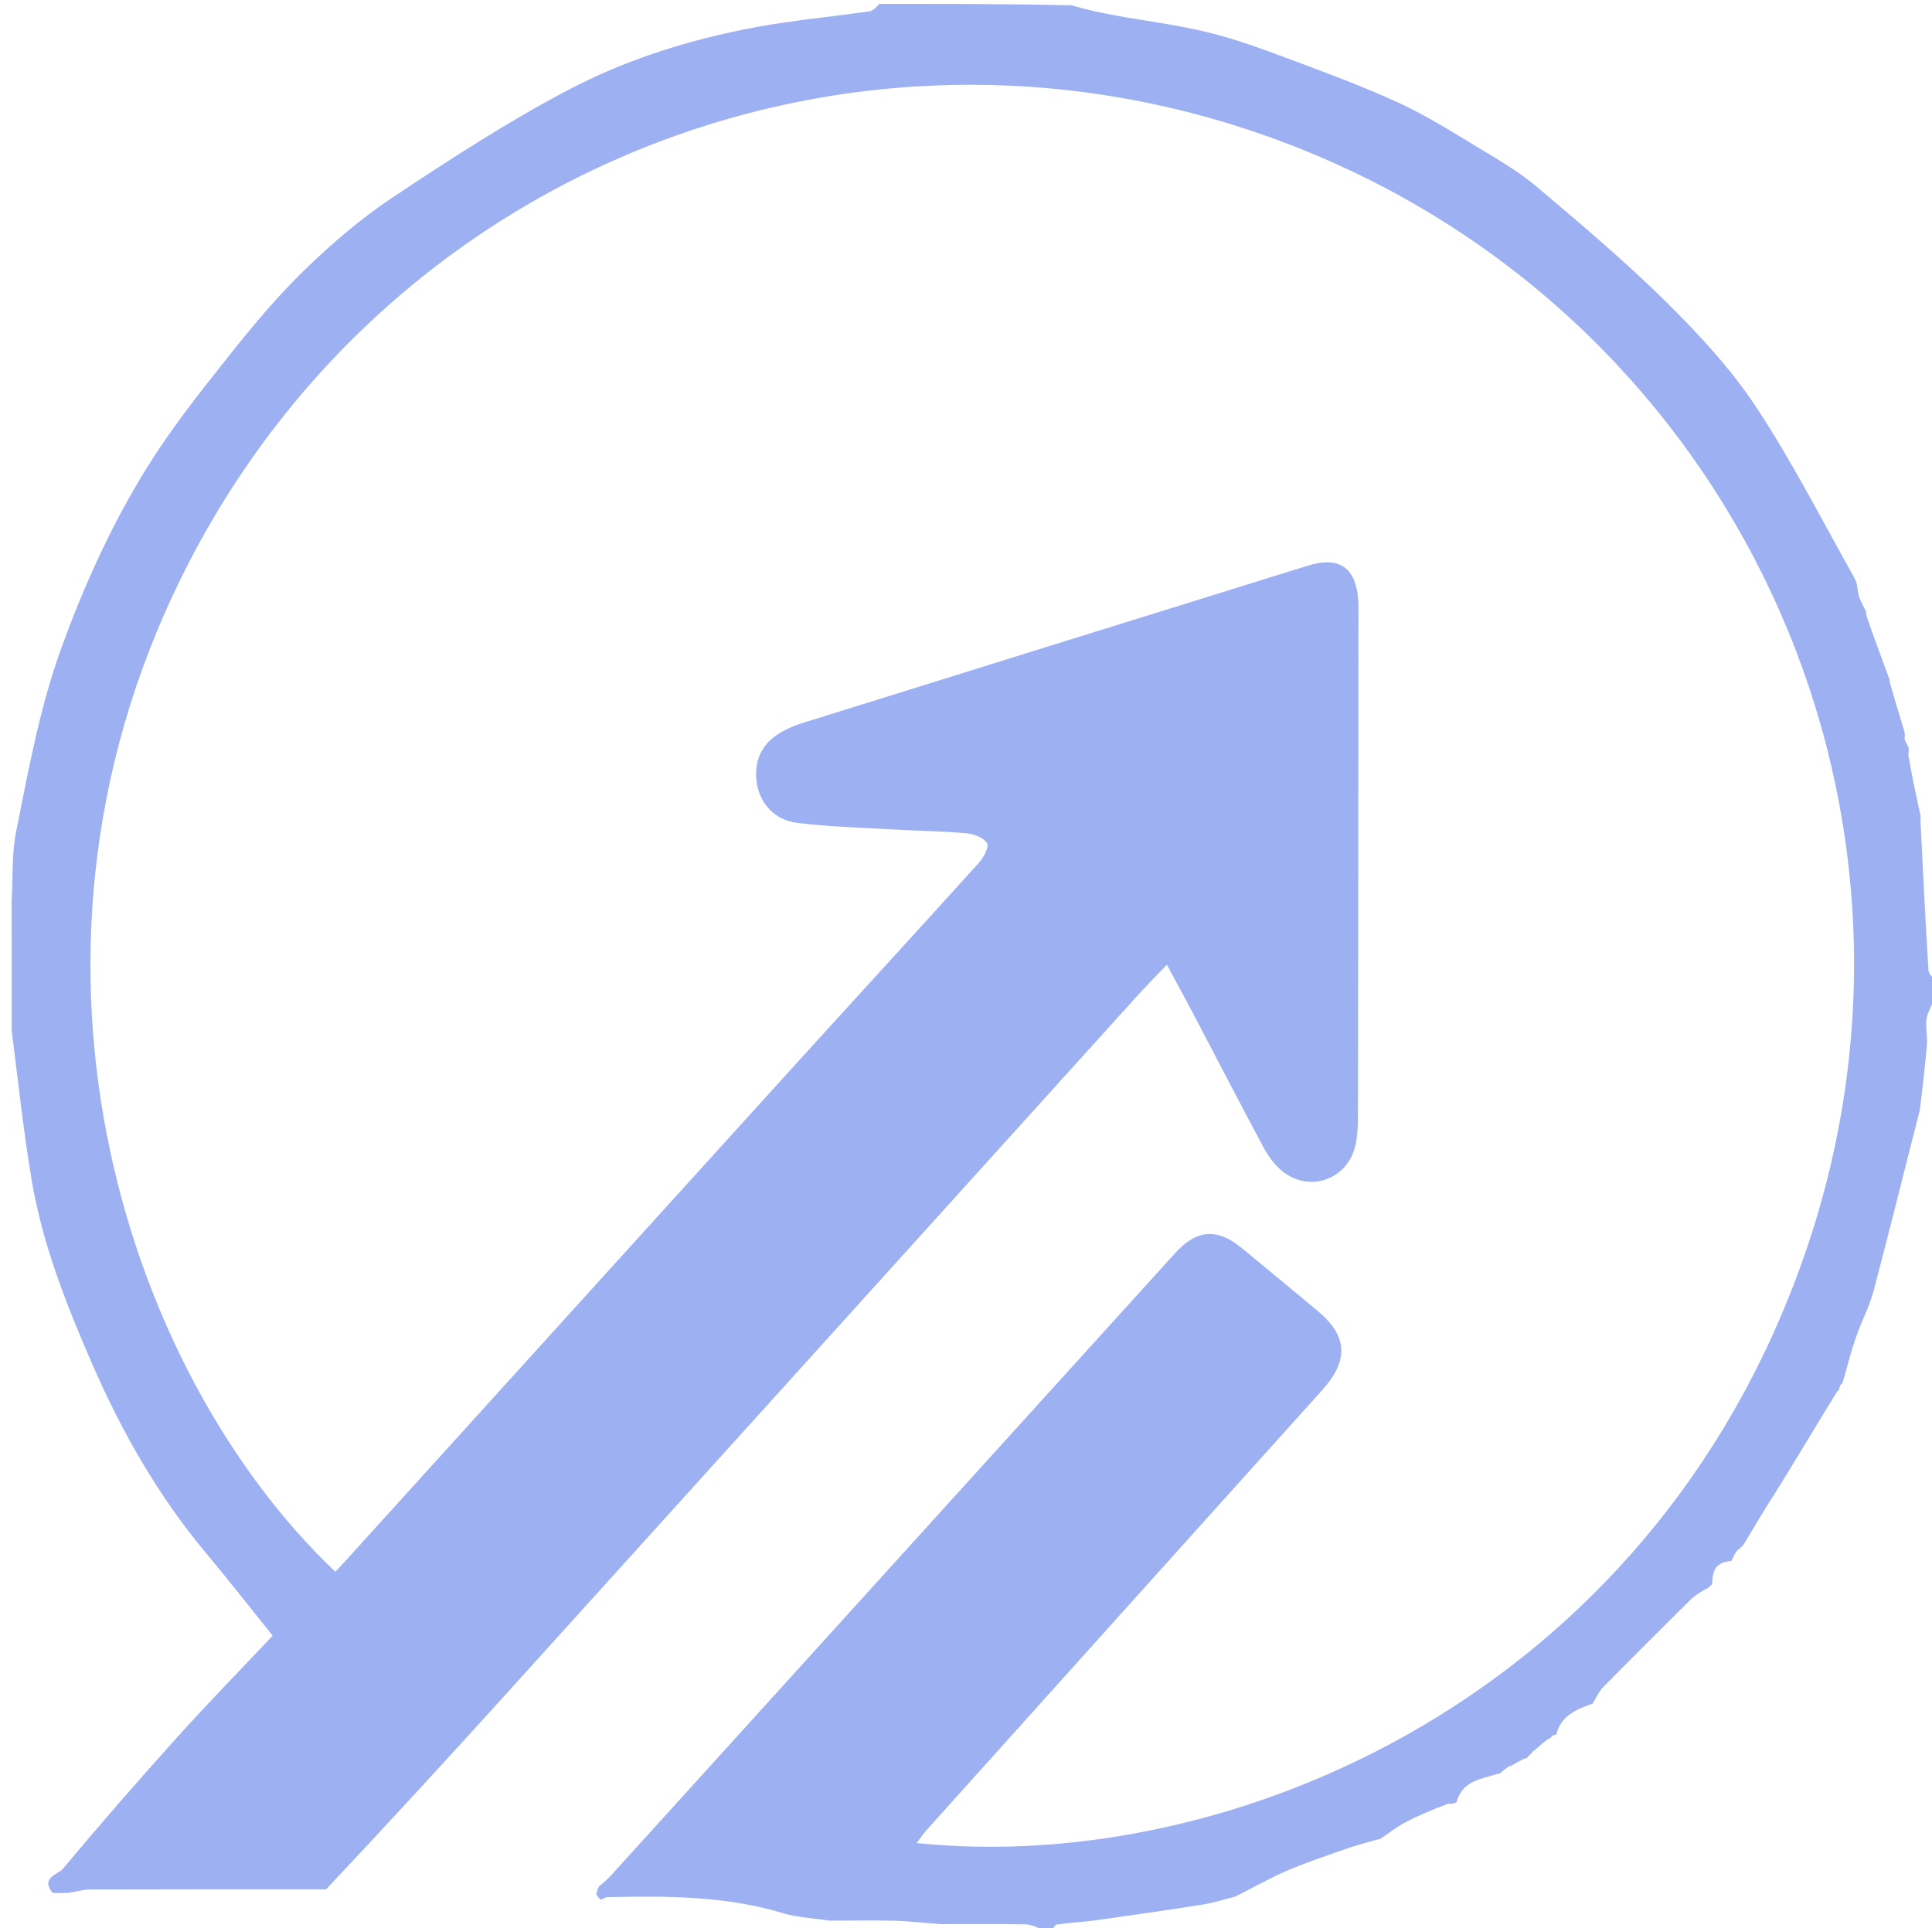
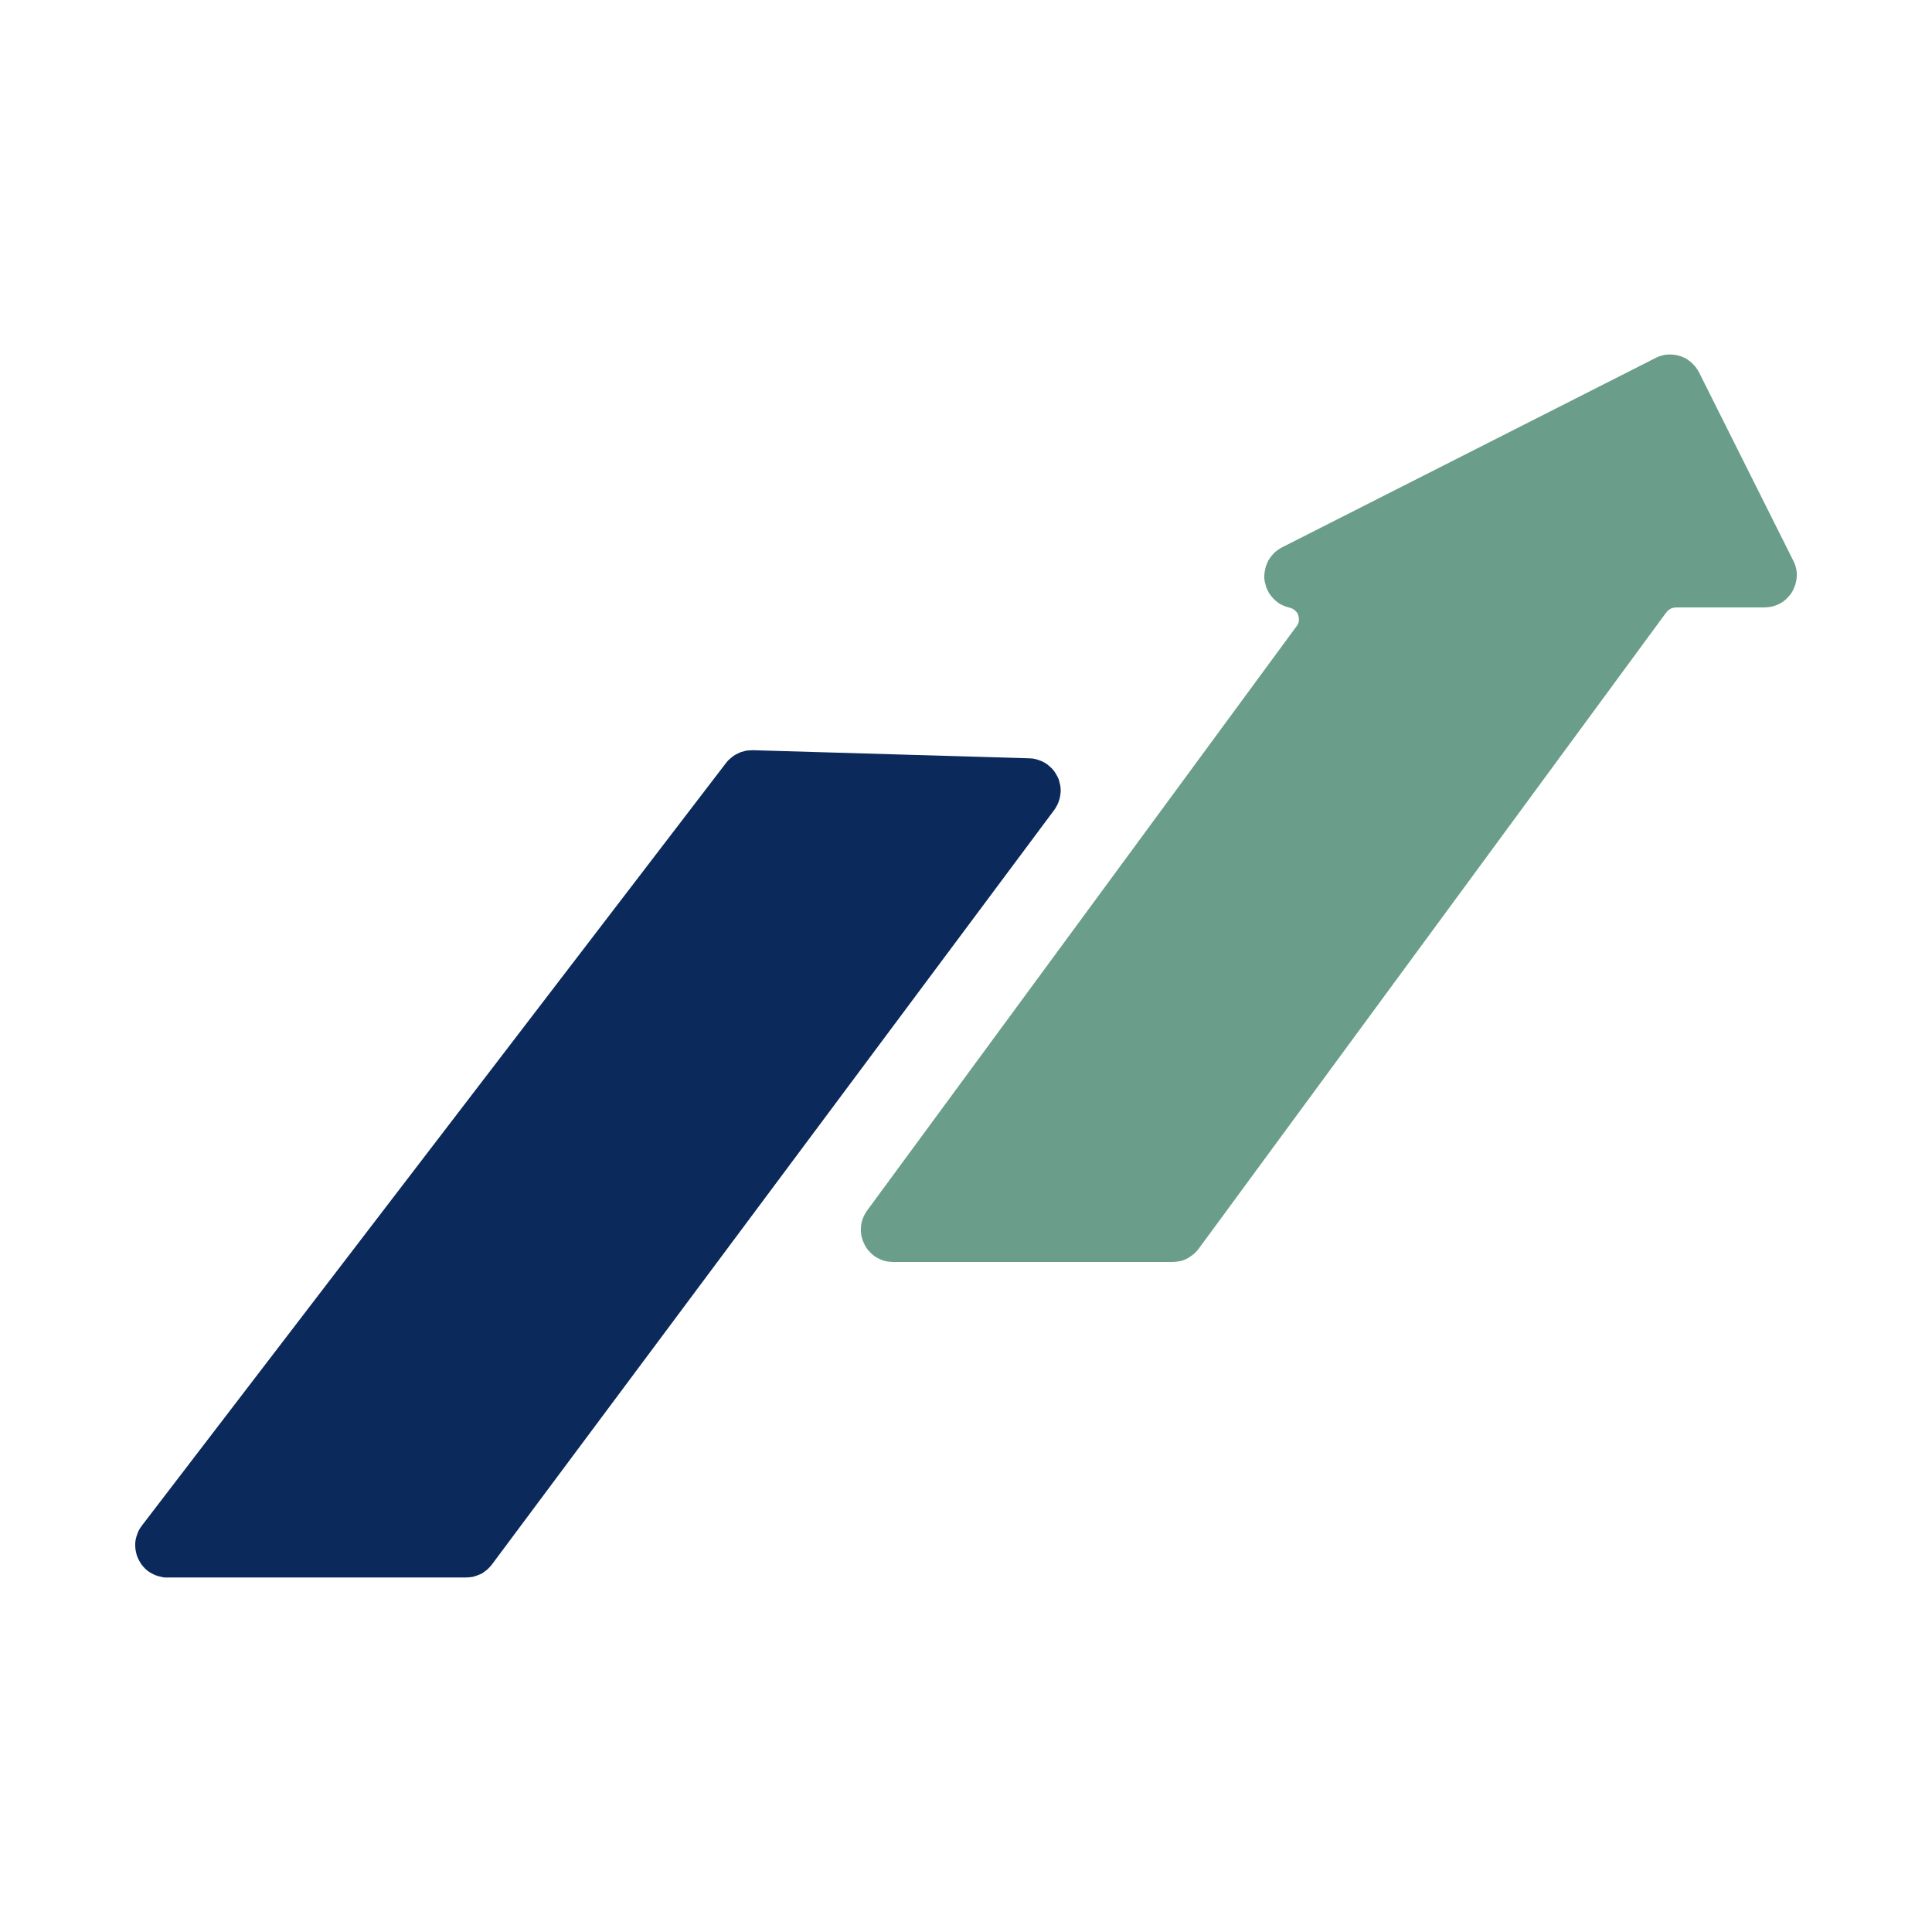
- <svg xmlns="http://www.w3.org/2000/svg" viewBox="0 0 500 499">
-   <path fill="#9DB0F1" d="M501,254 C501,255.389 501,256.778 500.628,258.634 C499.662,260.719 498.754,262.299 498.557,263.963 C498.309,266.048 498.859,268.22 498.687,270.323 C498.23,275.894 497.569,281.448 496.836,287.361 C492.775,303.177 488.973,318.67 484.888,334.088 C483.8,338.197 481.725,342.036 480.328,346.077 C479.071,349.711 478.122,353.452 477.017,357.355 C476.996,357.564 476.863,357.963 476.665,358.114 C476.229,358.512 476.085,358.806 476.013,359.352 C475.991,359.557 475.855,359.948 475.526,360.032 C470.124,368.74 465.051,377.364 459.641,386.056 C456.561,390.787 453.818,395.452 451.063,400.077 C451.05,400.038 451.132,400.054 450.888,400.155 C450.44,400.535 450.235,400.814 450.027,401.056 C450.024,401.019 450.093,401.047 449.738,401.091 C448.942,402.122 448.5,403.109 448.04,404.056 C448.021,404.017 448.099,404.056 447.716,404.046 C443.541,404.418 443.186,407.184 443.084,410.096 C443.067,410.055 443.155,410.07 442.905,410.167 C442.452,410.549 442.247,410.833 442.042,411.078 C442.042,411.038 442.115,411.067 441.763,411.08 C440.11,412.058 438.672,412.883 437.532,414.01 C429.93,421.529 422.353,429.074 414.87,436.711 C413.678,437.928 412.999,439.648 412.059,441.092 C412.035,441.048 412.127,441.086 411.753,441.065 C407.55,442.568 403.898,444.281 402.76,448.955 C402.567,449.013 402.164,449.041 401.913,449.144 C401.454,449.535 401.246,449.823 401.033,450.072 C401.029,450.033 401.101,450.067 400.726,450.051 C399.259,451.065 398.167,452.094 397.062,453.085 C397.05,453.047 397.131,453.05 396.884,453.159 C396.45,453.565 396.263,453.863 396.068,454.113 C396.061,454.065 396.158,454.072 395.909,454.174 C395.462,454.569 395.266,454.861 395.063,455.111 C395.057,455.068 395.139,455.099 394.75,455.07 C393.262,455.727 392.161,456.413 391.032,457.062 C391.004,457.025 391.088,457.065 390.723,457.047 C389.599,457.731 388.841,458.434 388.056,459.094 C388.029,459.052 388.123,459.085 387.739,459.063 C383.272,460.472 378.47,460.861 376.933,466.431 C376.23,466.827 375.645,466.943 374.849,466.816 C370.967,468.259 367.223,469.808 363.652,471.684 C361.321,472.908 359.241,474.608 357.029,476.059 C357.01,476.024 357.086,476.05 356.688,476.042 C353.32,476.965 350.322,477.812 347.39,478.848 C342.474,480.585 337.508,482.233 332.735,484.311 C328.371,486.21 324.234,488.63 319.594,490.909 C316.545,491.657 313.932,492.518 311.249,492.939 C302.1,494.377 292.932,495.702 283.759,496.982 C280.356,497.457 276.906,497.604 273.509,498.11 C272.925,498.197 272.499,499.343 272,500 C271.556,500 271.111,500 270.235,499.608 C268.31,498.81 266.823,498.08 265.324,498.054 C258.217,497.93 251.107,497.999 243.538,497.998 C239.153,497.689 235.232,497.216 231.302,497.115 C225.852,496.975 220.394,497.114 214.508,497.074 C210.252,496.422 206.293,496.268 202.623,495.159 C187.686,490.647 172.385,490.684 157.039,491.018 C156.545,491.028 156.063,491.63 155.37,491.642 C154.801,491 154.437,490.673 154.312,490.174 C154.586,489.435 154.62,488.866 154.976,488.287 C156.342,487.209 157.424,486.176 158.426,485.07 C206.986,431.505 255.536,377.931 304.095,324.365 C309.727,318.152 315.011,317.768 321.427,323.062 C327.979,328.47 334.536,333.873 341.055,339.32 C348.792,345.785 349.085,352.111 342.227,359.731 C308.013,397.747 273.827,435.787 239.645,473.831 C238.812,474.757 238.134,475.822 237.239,477.016 C318.579,485.439 426.921,439.119 466.794,325.447 C506.811,211.362 451.535,89.043 344.081,41.682 C233.11,-7.229 105.298,37.638 49.423,144.561 C-3.393,245.628 31.906,354.71 86.783,406.786 C87.689,405.82 88.611,404.868 89.5,403.887 C127.871,361.546 166.223,319.188 204.615,276.866 C220.845,258.974 237.189,241.185 253.377,223.256 C254.583,221.921 256.033,219.151 255.464,218.249 C254.565,216.824 252.105,215.859 250.213,215.682 C244.248,215.125 238.237,215.079 232.25,214.735 C223.607,214.238 214.926,214.015 206.345,212.983 C200.242,212.249 196.345,207.568 195.76,201.964 C195.141,196.034 197.779,191.5 203.533,188.769 C205.033,188.057 206.604,187.467 208.19,186.972 C251.591,173.437 294.992,159.9 338.41,146.421 C346.813,143.812 351.143,147.037 351.542,155.948 C351.594,157.112 351.574,158.28 351.573,159.446 C351.538,202.439 351.513,245.432 351.441,288.425 C351.436,291.079 351.371,293.801 350.799,296.372 C348.755,305.568 338.333,308.947 331.324,302.662 C329.514,301.039 328.026,298.893 326.869,296.731 C320.821,285.425 314.941,274.03 308.974,262.681 C306.764,258.476 304.476,254.312 301.981,249.679 C298.962,252.856 296.506,255.331 294.169,257.915 C239.762,318.091 185.386,378.294 130.961,438.454 C115.666,455.361 100.235,472.145 84.406,488.983 C63.735,488.987 43.523,488.972 23.311,489.037 C21.567,489.043 19.825,489.582 17.666,489.906 C16.138,489.964 15.026,489.991 13.604,489.907 C10.42,485.936 14.99,485.204 16.313,483.623 C25.906,472.171 35.71,460.888 45.715,449.792 C53.986,440.618 62.622,431.775 70.566,423.348 C64.64,415.983 59.172,408.958 53.461,402.137 C41.111,387.388 31.666,370.893 24.004,353.347 C17.176,337.712 10.892,321.833 8.105,304.902 C6.045,292.386 4.675,279.755 3.021,266.695 C3.034,255.426 3.023,244.637 3.002,233.396 C3.346,227.019 3.028,220.962 4.181,215.199 C7.381,199.215 10.272,183.179 15.883,167.712 C21.837,151.299 29.013,135.509 38.198,120.762 C44.379,110.838 51.712,101.588 58.999,92.409 C65.208,84.587 71.648,76.846 78.793,69.899 C85.861,63.026 93.48,56.501 101.674,51.053 C116.454,41.227 131.413,31.5 147.1,23.261 C162.212,15.323 178.659,10.183 195.523,7.044 C205.271,5.23 215.192,4.362 225.014,2.926 C226.081,2.77 227.008,1.665 227.531,1 C244.354,1 260.708,1 277.233,1.365 C281.158,2.492 284.903,3.315 288.672,4.002 C296.622,5.45 304.681,6.436 312.516,8.348 C319.5,10.052 326.321,12.536 333.072,15.055 C342.785,18.68 352.541,22.276 361.954,26.594 C369.072,29.858 375.763,34.095 382.489,38.156 C387.699,41.3 393.051,44.389 397.67,48.295 C409.12,57.978 420.618,67.677 431.268,78.207 C439.742,86.586 448.006,95.534 454.544,105.43 C463.91,119.607 471.644,134.864 479.992,149.707 C480.668,150.91 480.707,152.471 481.032,154.242 C481.631,155.758 482.24,156.899 482.909,158.25 C482.969,158.461 483.029,158.896 483.017,159.323 C485.026,165.154 487.048,170.559 489.038,175.98 C489.006,175.997 489.04,175.935 489.025,176.371 C490.27,180.882 491.531,184.958 492.857,189.343 C492.981,190.071 493.041,190.489 492.877,191.074 C493.041,191.842 493.428,192.441 493.895,193.35 C494.024,194.081 494.074,194.503 493.835,195.187 C494.732,200.644 495.918,205.838 497.057,211.251 C497.011,211.469 497.03,211.915 497.016,212.365 C497.669,225.591 498.296,238.369 499.084,251.138 C499.145,252.127 500.335,253.048 501,254 z " />
+ <svg xmlns="http://www.w3.org/2000/svg" viewBox="0 0 1000 1000">
+   <polygon class="b" points="73.4,789.7 72.5,791.0 71.7,792.4 71.1,793.9 70.6,795.4 70.2,797.0 70.0,798.6 70.0,800.2 70.1,801.8 70.4,803.4 70.8,805.0 71.4,806.5 72.1,807.9 72.9,809.3 73.9,810.6 75.0,811.8 76.2,812.9 77.5,813.8 78.9,814.6 80.4,815.3 81.9,815.8 83.5,816.2 85.1,816.5 86.7,816.5 241.2,816.5 242.9,816.4 244.6,816.2 246.3,815.7 247.9,815.1 249.5,814.4 250.9,813.4 252.3,812.3 253.5,811.1 254.6,809.8 545.7,419.2 546.6,417.8 547.4,416.3 548.0,414.8 548.5,413.2 548.8,411.6 549.0,409.9 549.0,408.3 548.8,406.6 548.4,405.0 548.0,403.4 547.3,401.9 546.5,400.5 545.6,399.1 544.5,397.8 543.3,396.7 542.0,395.6 540.6,394.7 539.2,394.0 537.6,393.4 536.0,392.9 534.4,392.6 532.7,392.5 389.6,388.3 388.0,388.4 386.4,388.5 384.9,388.9 383.4,389.3 381.9,390.0 380.5,390.7 379.2,391.6 378.0,392.6 376.8,393.7 375.8,394.9 73.4,789.7" fill="#0B2A5B" />
+   <polygon class="a" points="448.8,626.6 447.9,628.0 447.1,629.5 446.5,631.0 446.0,632.6 445.7,634.3 445.6,636.0 445.6,637.6 445.8,639.3 446.2,640.9 446.7,642.5 447.4,644.0 448.2,645.5 449.2,646.9 450.3,648.1 451.5,649.3 452.8,650.3 454.3,651.2 455.8,651.9 457.3,652.5 459.0,652.9 460.6,653.1 462.3,653.2 606.9,653.2 608.5,653.1 610.0,652.9 611.6,652.6 613.0,652.1 614.5,651.4 615.8,650.6 617.1,649.7 618.3,648.7 619.4,647.6 620.4,646.4 862.3,317.2 862.9,316.5 863.3,316.0 863.8,315.7 864.2,315.4 864.7,315.1 865.3,314.8 865.8,314.7 866.3,314.5 866.9,314.5 867.9,314.4 913.3,314.4 914.9,314.3 916.5,314.1 918.1,313.7 919.6,313.2 921.1,312.5 922.5,311.7 923.8,310.7 925.0,309.6 926.1,308.4 927.1,307.2 927.9,305.8 928.6,304.3 929.2,302.8 929.6,301.2 929.9,299.6 930.0,298.0 930.0,296.4 929.8,294.8 929.4,293.2 928.9,291.7 928.2,290.2 879.4,192.7 878.6,191.3 877.6,189.9 876.5,188.7 875.3,187.5 874.0,186.5 872.7,185.6 871.2,184.9 869.7,184.3 868.1,183.9 866.4,183.6 864.8,183.5 863.2,183.5 861.5,183.7 859.9,184.1 858.4,184.6 856.9,185.3 663.6,283.3 662.2,284.1 660.8,285.1 659.6,286.1 658.5,287.3 657.5,288.6 656.6,289.9 655.9,291.4 655.3,292.9 654.9,294.4 654.6,296.0 654.4,297.6 654.4,299.3 654.6,300.9 655.0,302.4 655.4,304.0 656.1,305.5 656.8,306.9 657.7,308.2 658.8,309.5 659.9,310.6 661.2,311.7 662.5,312.6 663.9,313.3 665.4,313.9 667.0,314.4 668.1,314.7 668.6,314.9 669.2,315.2 669.7,315.5 670.2,315.9 670.6,316.3 671.0,316.7 671.4,317.2 671.7,317.7 671.9,318.3 672.1,318.9 672.2,319.5 672.3,320.1 672.3,320.7 672.3,321.3 672.2,321.9 672.0,322.5 671.8,323.0 671.5,323.6 670.9,324.4 448.8,626.6" fill="#6A9E8B" />
</svg>
